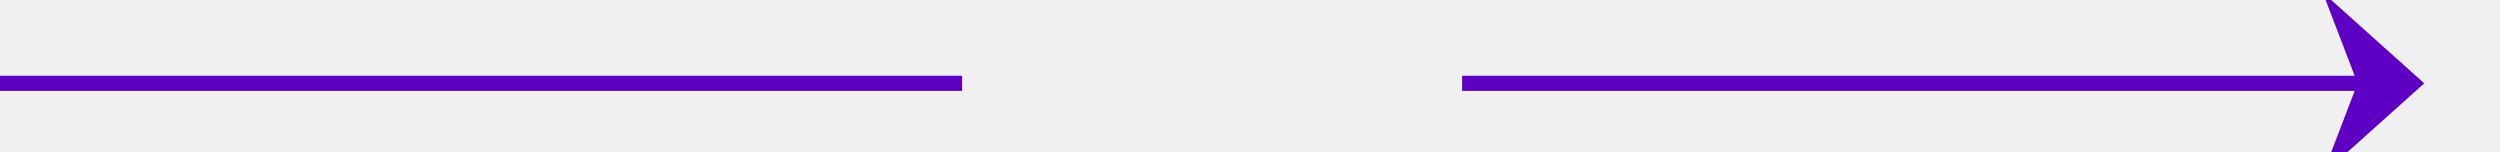
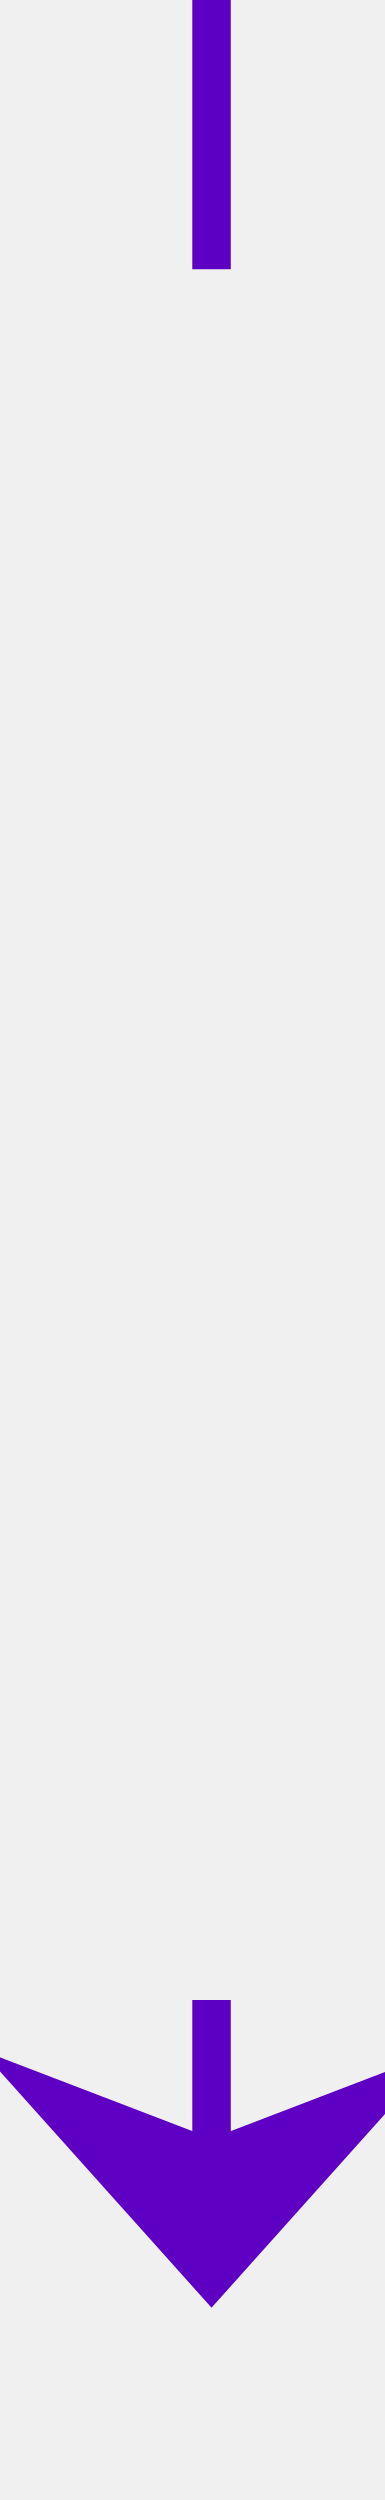
- <svg xmlns="http://www.w3.org/2000/svg" version="1.1" width="165px" height="10px" preserveAspectRatio="xMinYMid meet" viewBox="325 1931  165 8">
+ <svg xmlns="http://www.w3.org/2000/svg" version="1.1" width="10px" height="65px" preserveAspectRatio="xMidYMin meet" viewBox="241 1835  8 65">
  <defs>
-     <mask fill="white" id="clip35">
-       <path d="M 388.5 1921  L 421.5 1921  L 421.5 1949  L 388.5 1949  Z M 325 1919  L 501 1919  L 501 1951  L 325 1951  Z " fill-rule="evenodd" />
+     <mask fill="white" id="clip33">
+       <path d="M 185 1842  L 305 1842  L 305 1887  L 185 1887  Z M 185 1835  L 305 1835  L 305 1911  L 185 1911  Z " fill-rule="evenodd" />
    </mask>
  </defs>
-   <path d="M 388.5 1935.5  L 325 1935.5  M 421.5 1935.5  L 484 1935.5  " stroke-width="1" stroke="#5e00c3" fill="none" />
-   <path d="M 478.3 1941.5  L 485 1935.5  L 478.3 1929.5  L 480.6 1935.5  L 478.3 1941.5  Z " fill-rule="nonzero" fill="#5e00c3" stroke="none" mask="url(#clip35)" />
+   <path d="M 245.5 1842  L 245.5 1835  M 245.5 1887  L 245.5 1894  " stroke-width="1" stroke="#5e00c3" fill="none" />
+   <path d="M 239.5 1888.3  L 245.5 1895  L 251.5 1888.3  L 245.5 1890.6  L 239.5 1888.3  Z " fill-rule="nonzero" fill="#5e00c3" stroke="none" mask="url(#clip33)" />
</svg>
